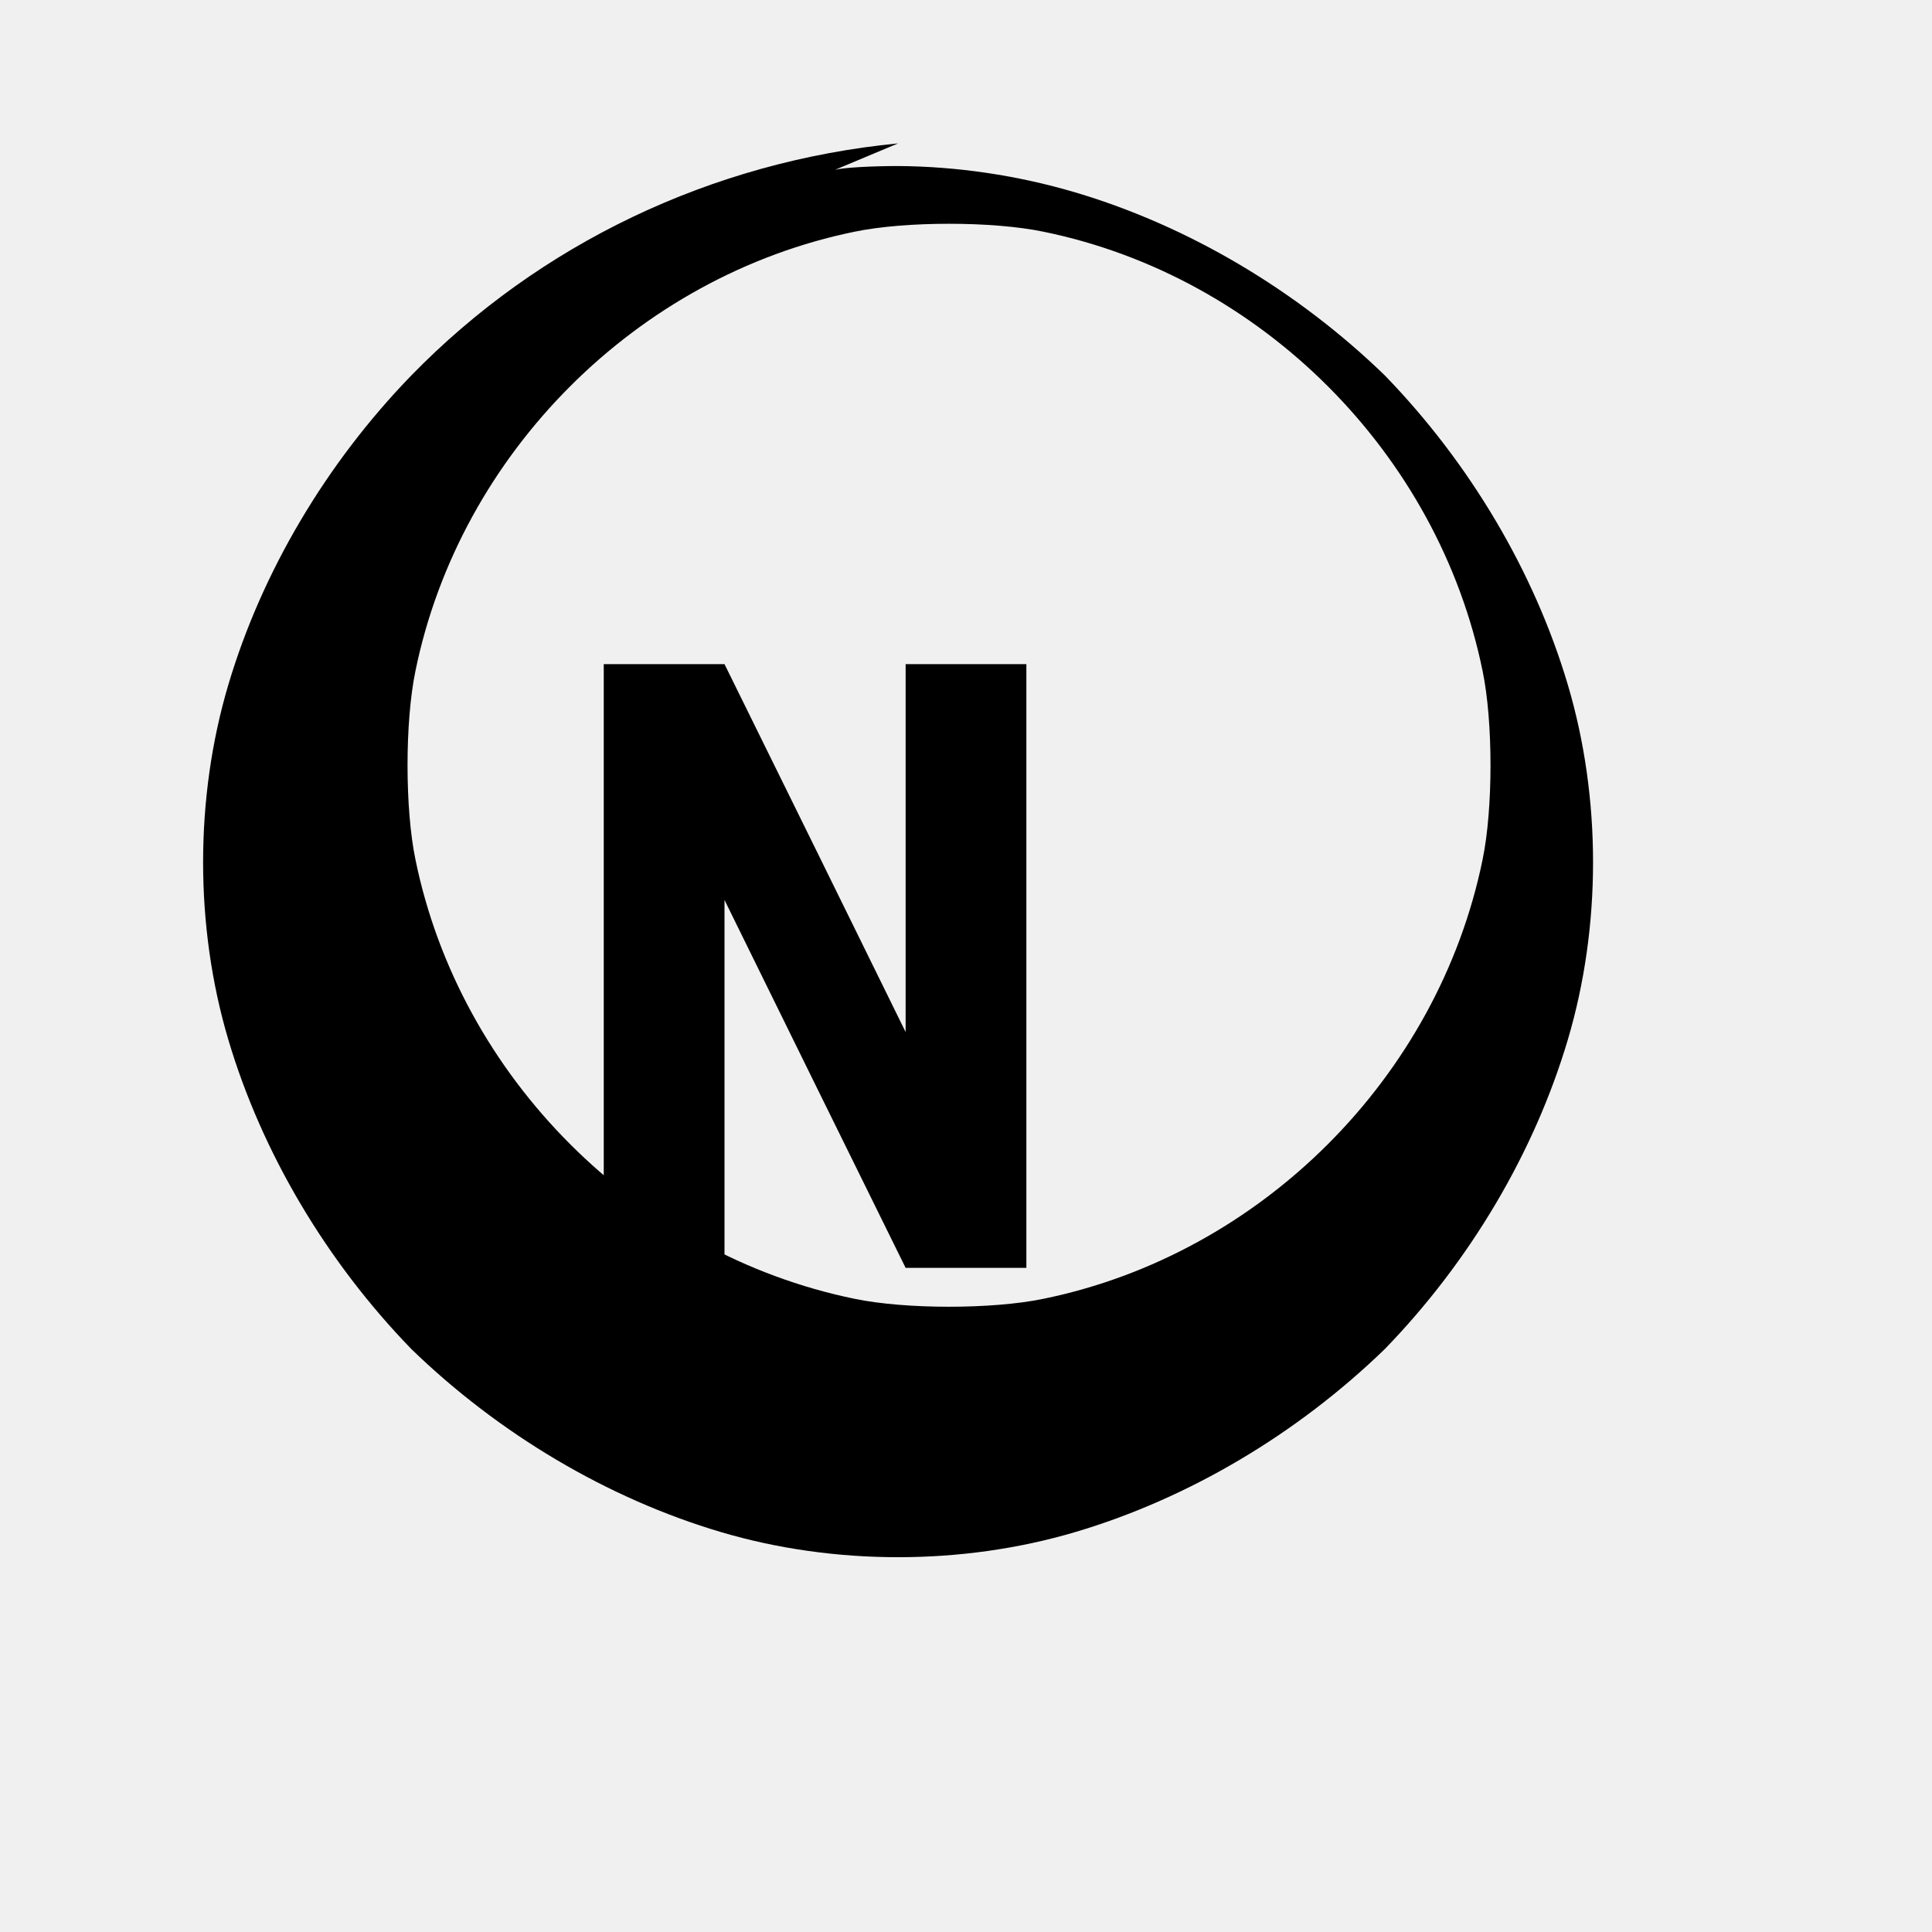
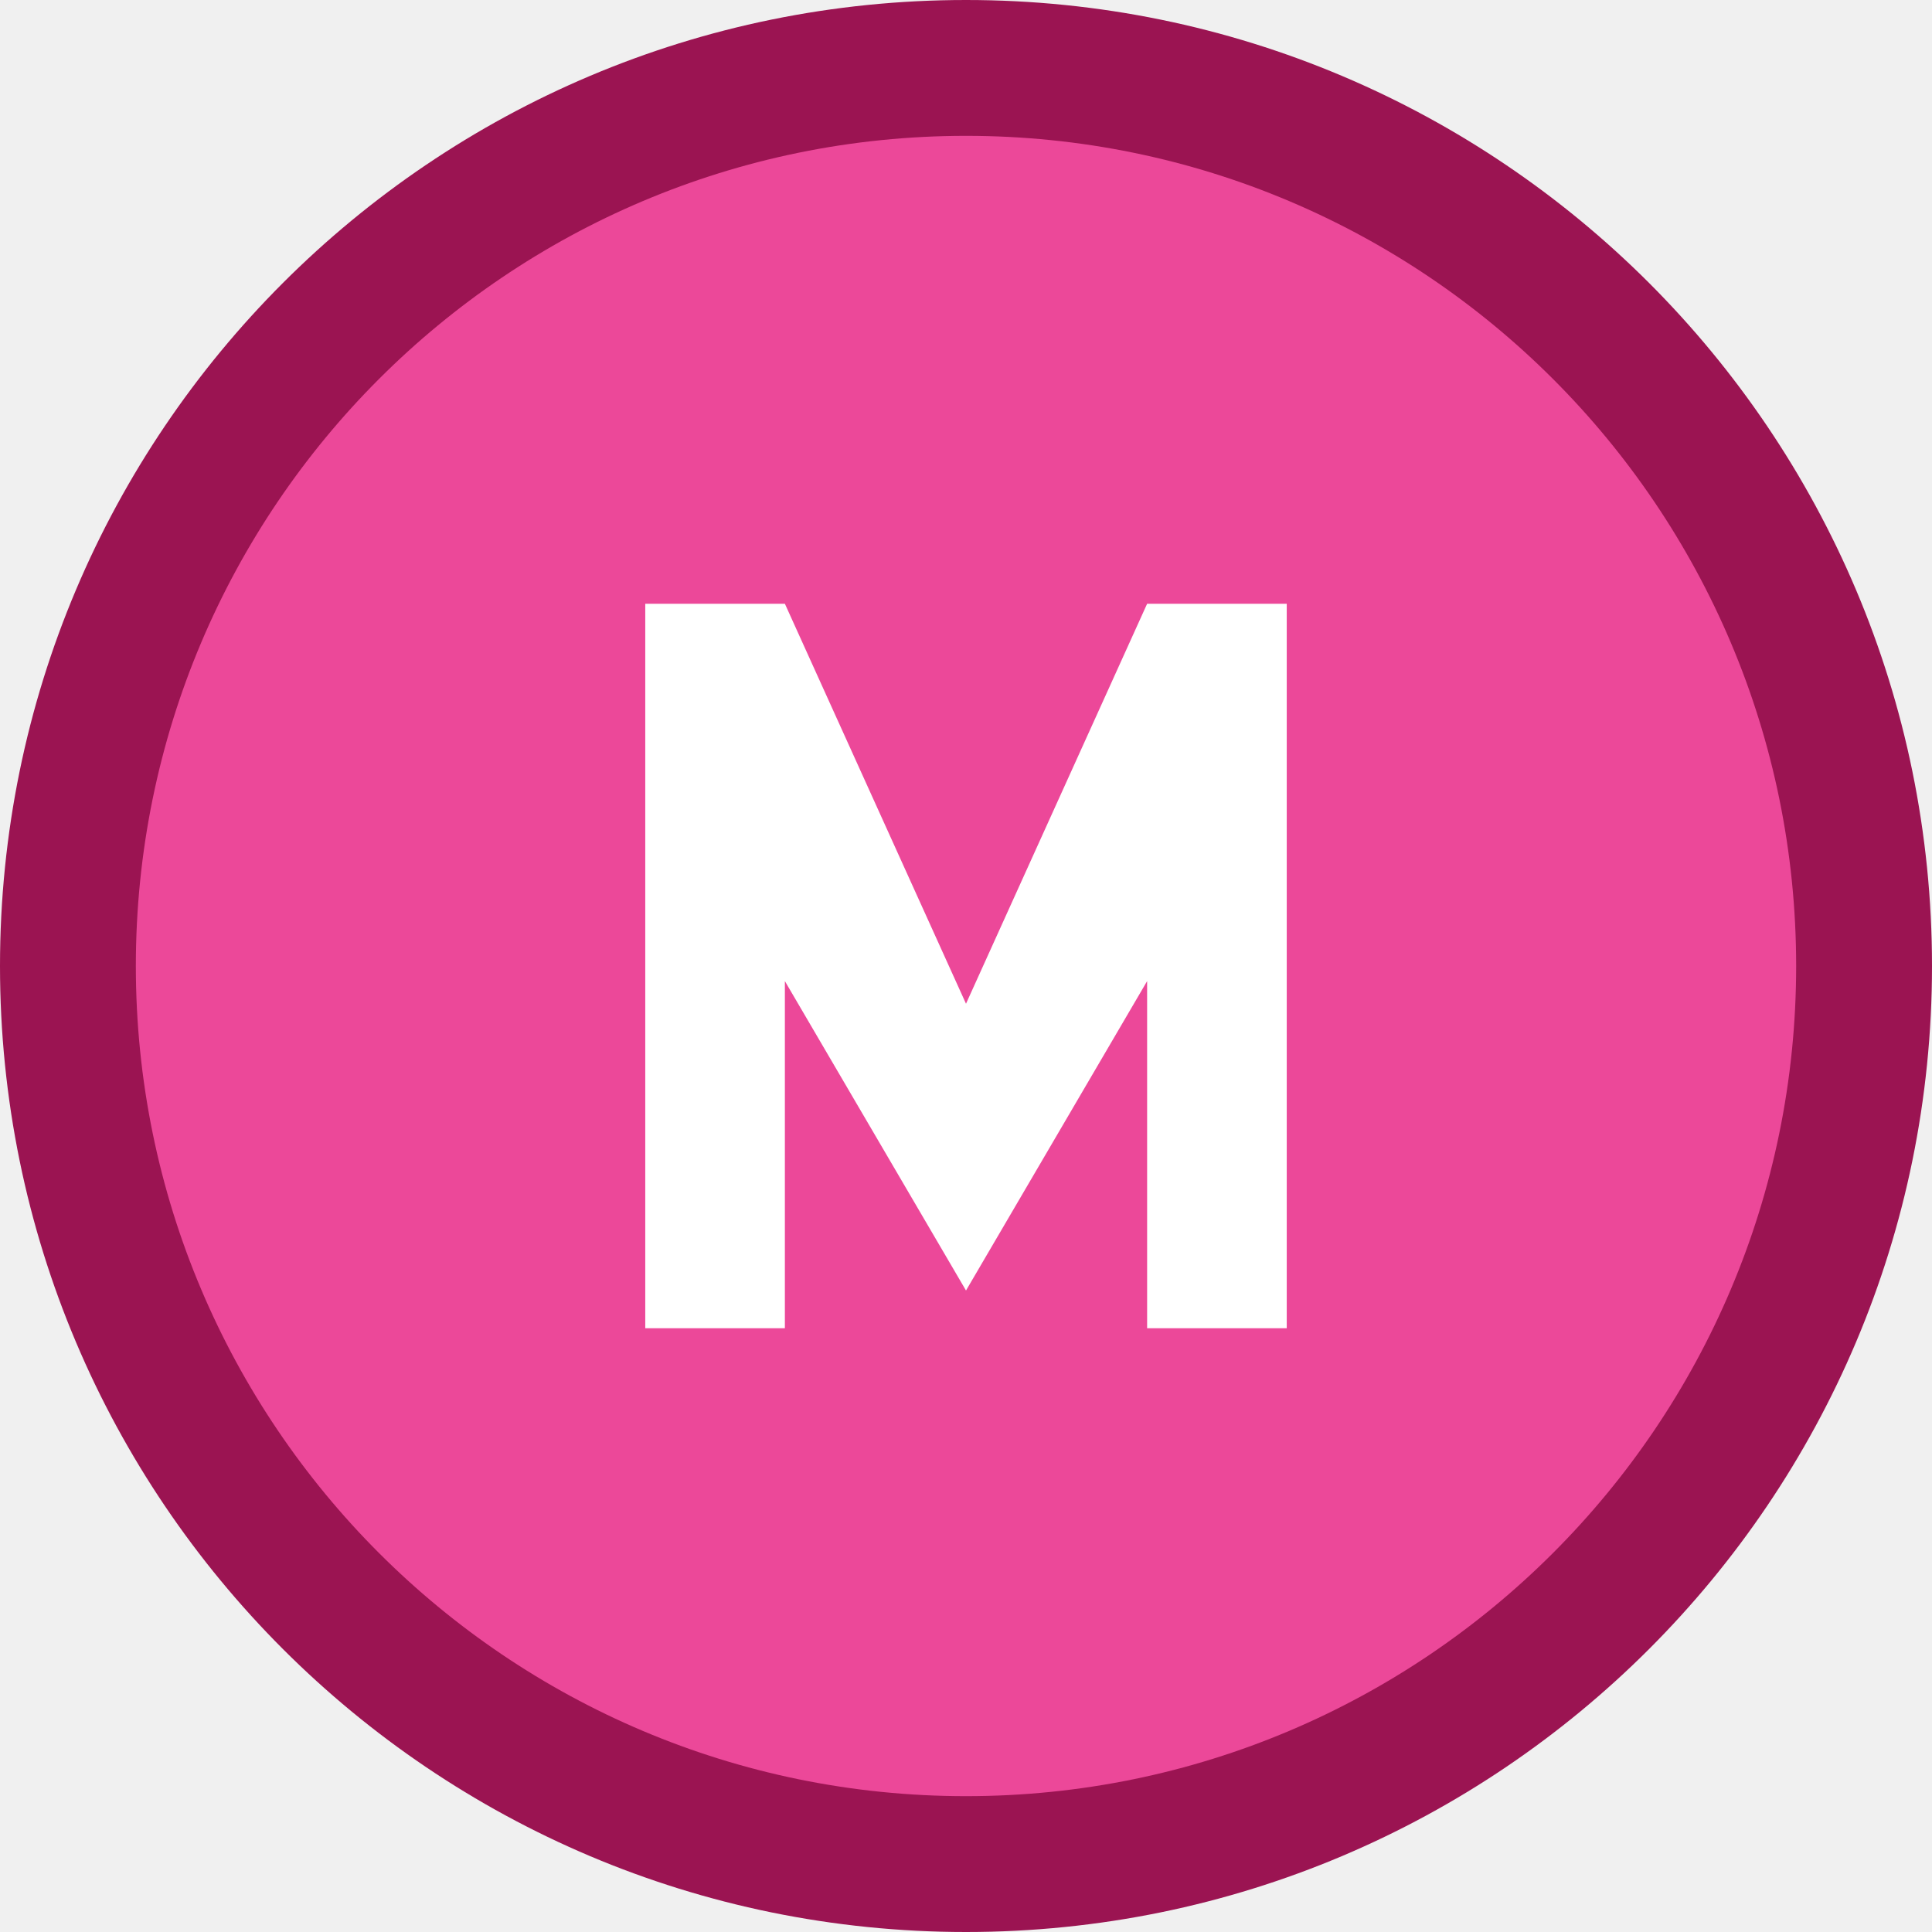
- <svg xmlns="http://www.w3.org/2000/svg" version="1.0" width="512pt" height="512pt" viewBox="0 0 512 512" preserveAspectRatio="xMidYMid meet">
-   <g transform="translate(0,512) scale(0.1,-0.1)" fill="#000000" stroke="none">
-     <path d="M2380 4740 c-494 -48 -950 -266 -1290 -615 -225 -232 -396 -520 -485         -820 -89 -300 -89 -640 0 -940 89 -300 260 -588 485 -820 232 -225 520 -396         820 -485 300 -89 640 -89 940 0 300 89 588 260 820 485 225 232 396 520 485         820 89 300 89 640 0 940 -89 300 -260 588 -485 820 -232 225 -520 396 -820         485 -155 46 -316 69 -470 70 -69 0 -144 -4 -167 -10z m385 -234 c577 -118         1046 -587 1164 -1164 28 -135 28 -365 0 -500 -118 -577 -587 -1046 -1164         -1164 -135 -28 -365 -28 -500 0 -577 118 -1046 587 -1164 1164 -28 135 -28         365 0 500 118 577 587 1046 1164 1164 135 28 365 28 500 0z" />
-     <path d="M1600 2560 l0 -800 160 0 160 0 0 487 0 488 240 -488 240 -487 160 0         160 0 0 800 0 800 -160 0 -160 0 0 -487 0 -488 -240 488 -240 487 -160 0 -160         0 0 -800z" />
-   </g>
+ <svg xmlns="http://www.w3.org/2000/svg" width="512" height="512" viewBox="0 0 512 512">
+   <circle cx="256" cy="256" r="256" fill="#9B1452" />
+   <circle cx="256" cy="256" r="220" fill="#EC4899" />
+   <path d="         M 171 160         C 171 160, 171 352, 171 352         C 171 352, 198 352, 208 352         C 208 352, 208 260, 208 260         L 256 342         L 304 260         C 304 260, 304 352, 304 352         C 304 352, 331 352, 341 352         C 341 352, 341 160, 341 160         C 341 160, 314 160, 304 160         L 256 266         L 208 160         C 198 160, 171 160, 171 160         Z" fill="#FFFFFF" />
</svg>
